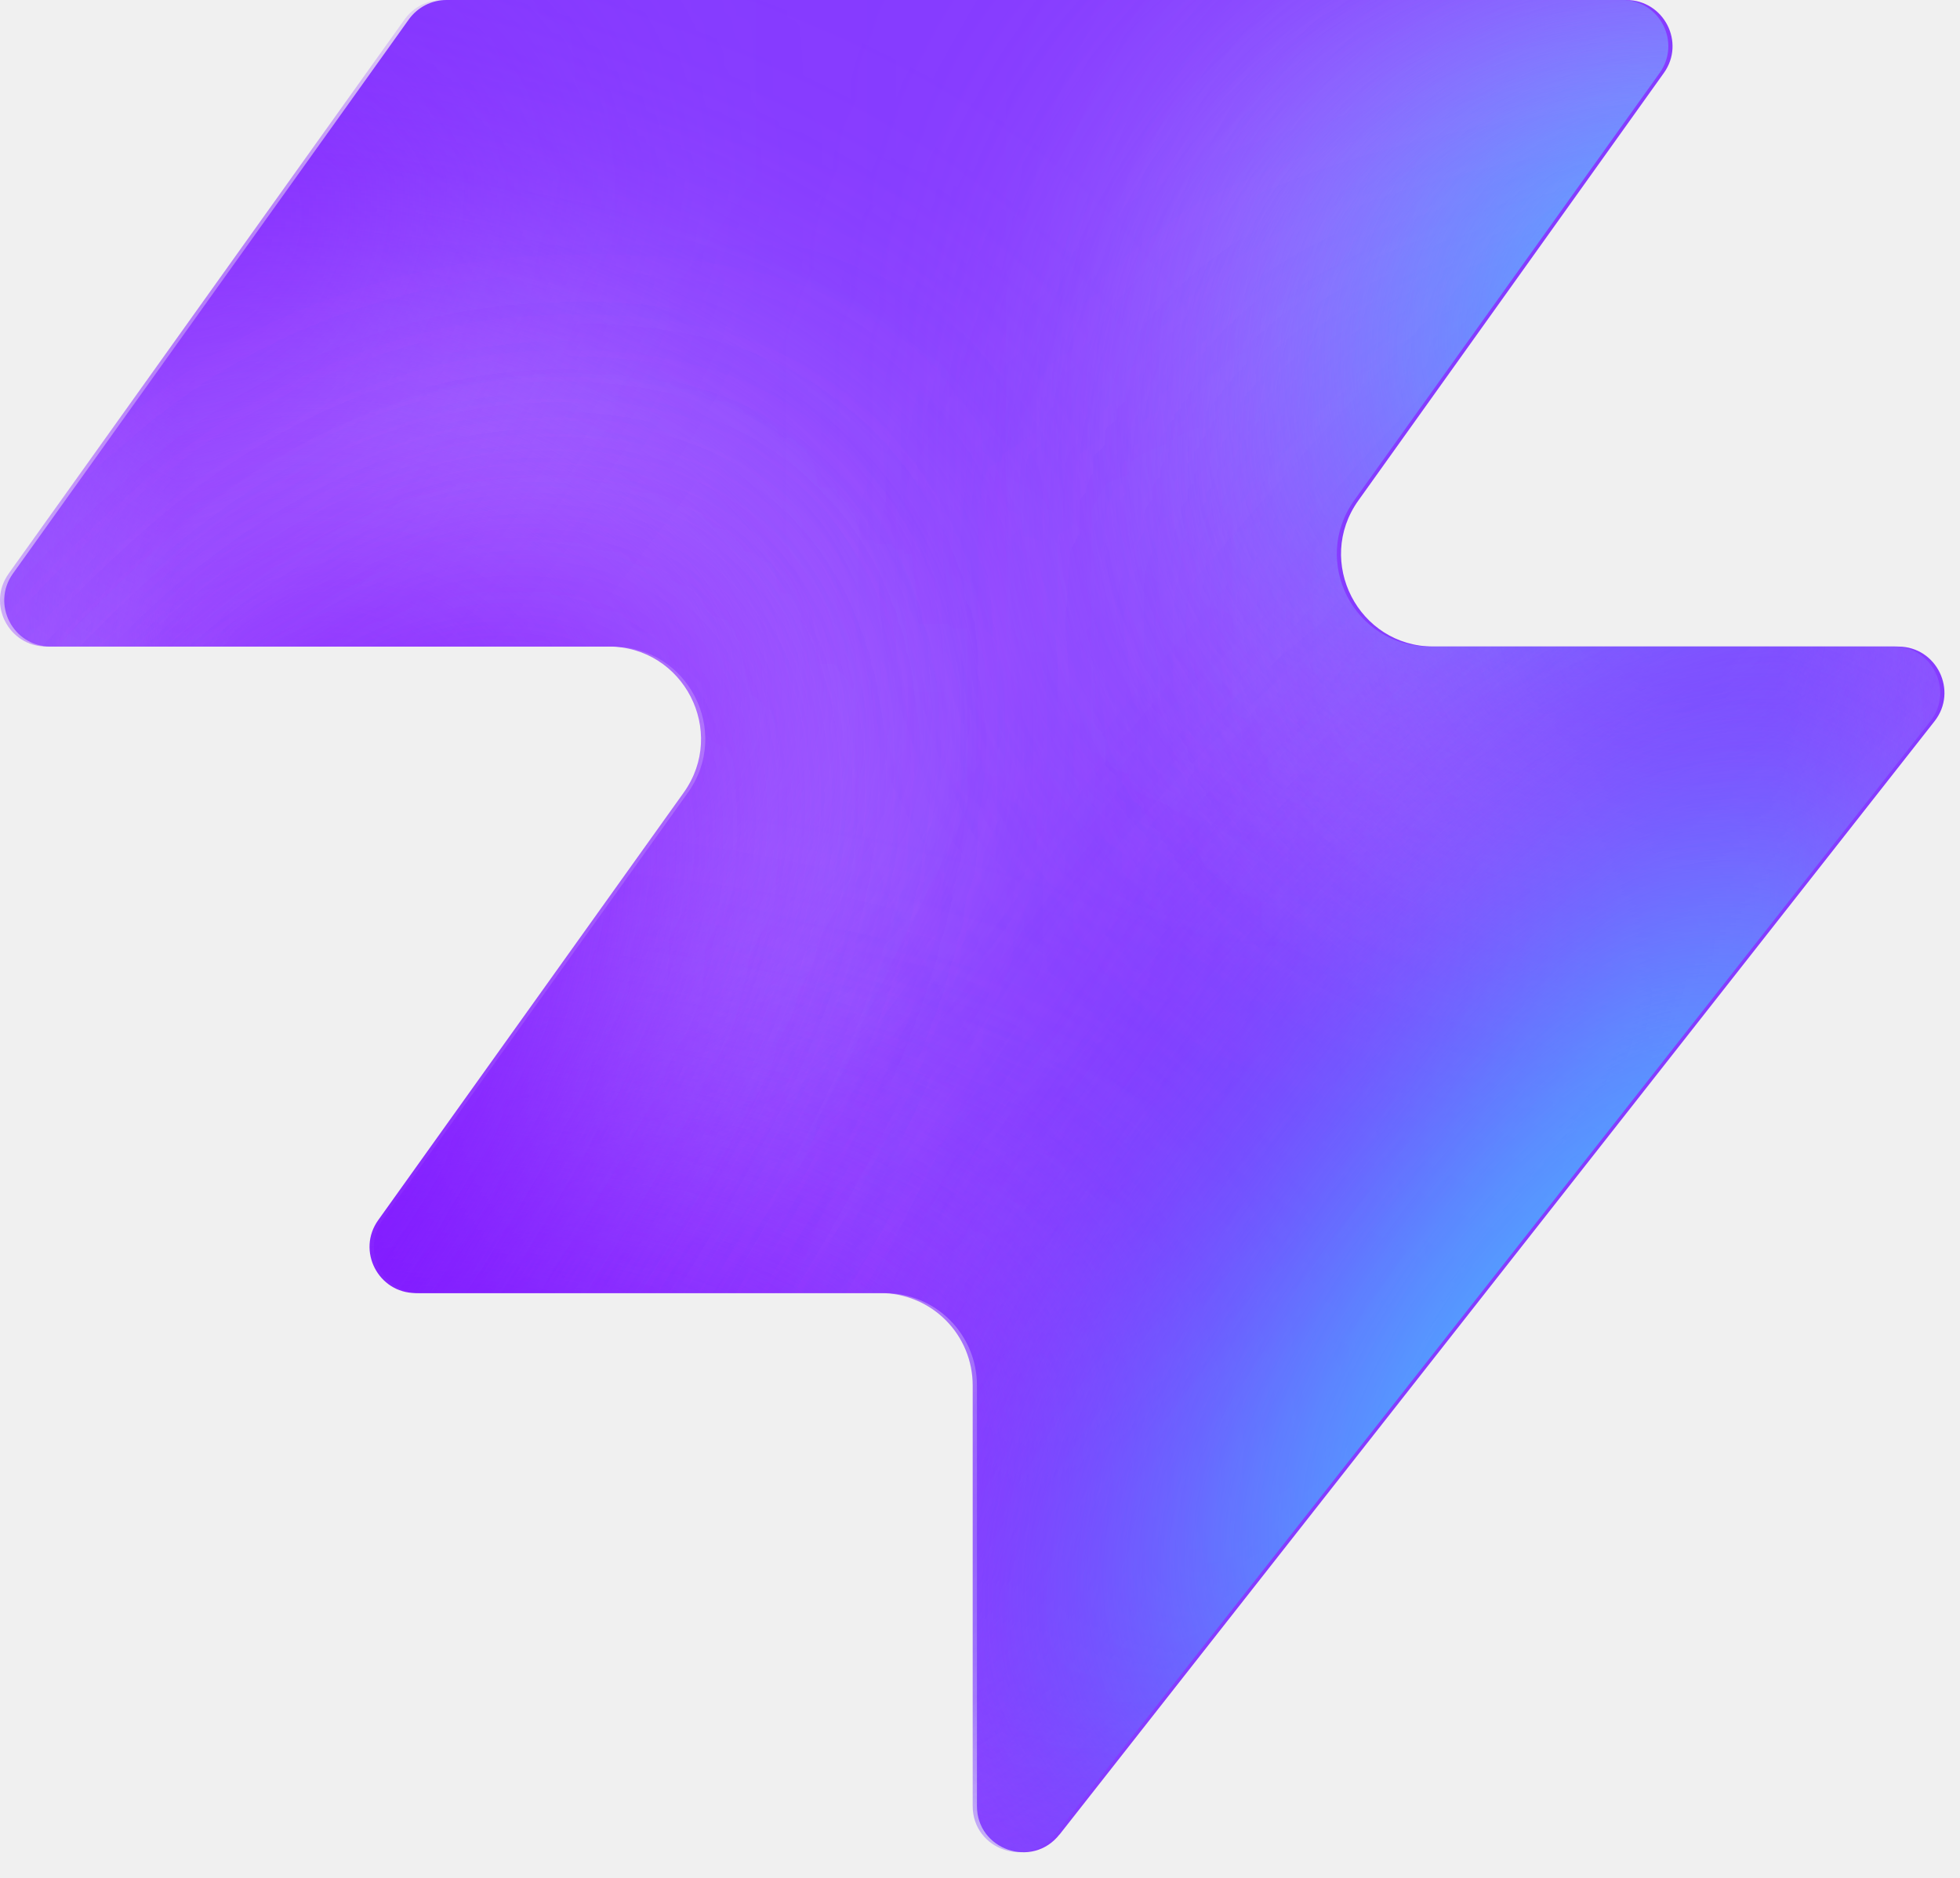
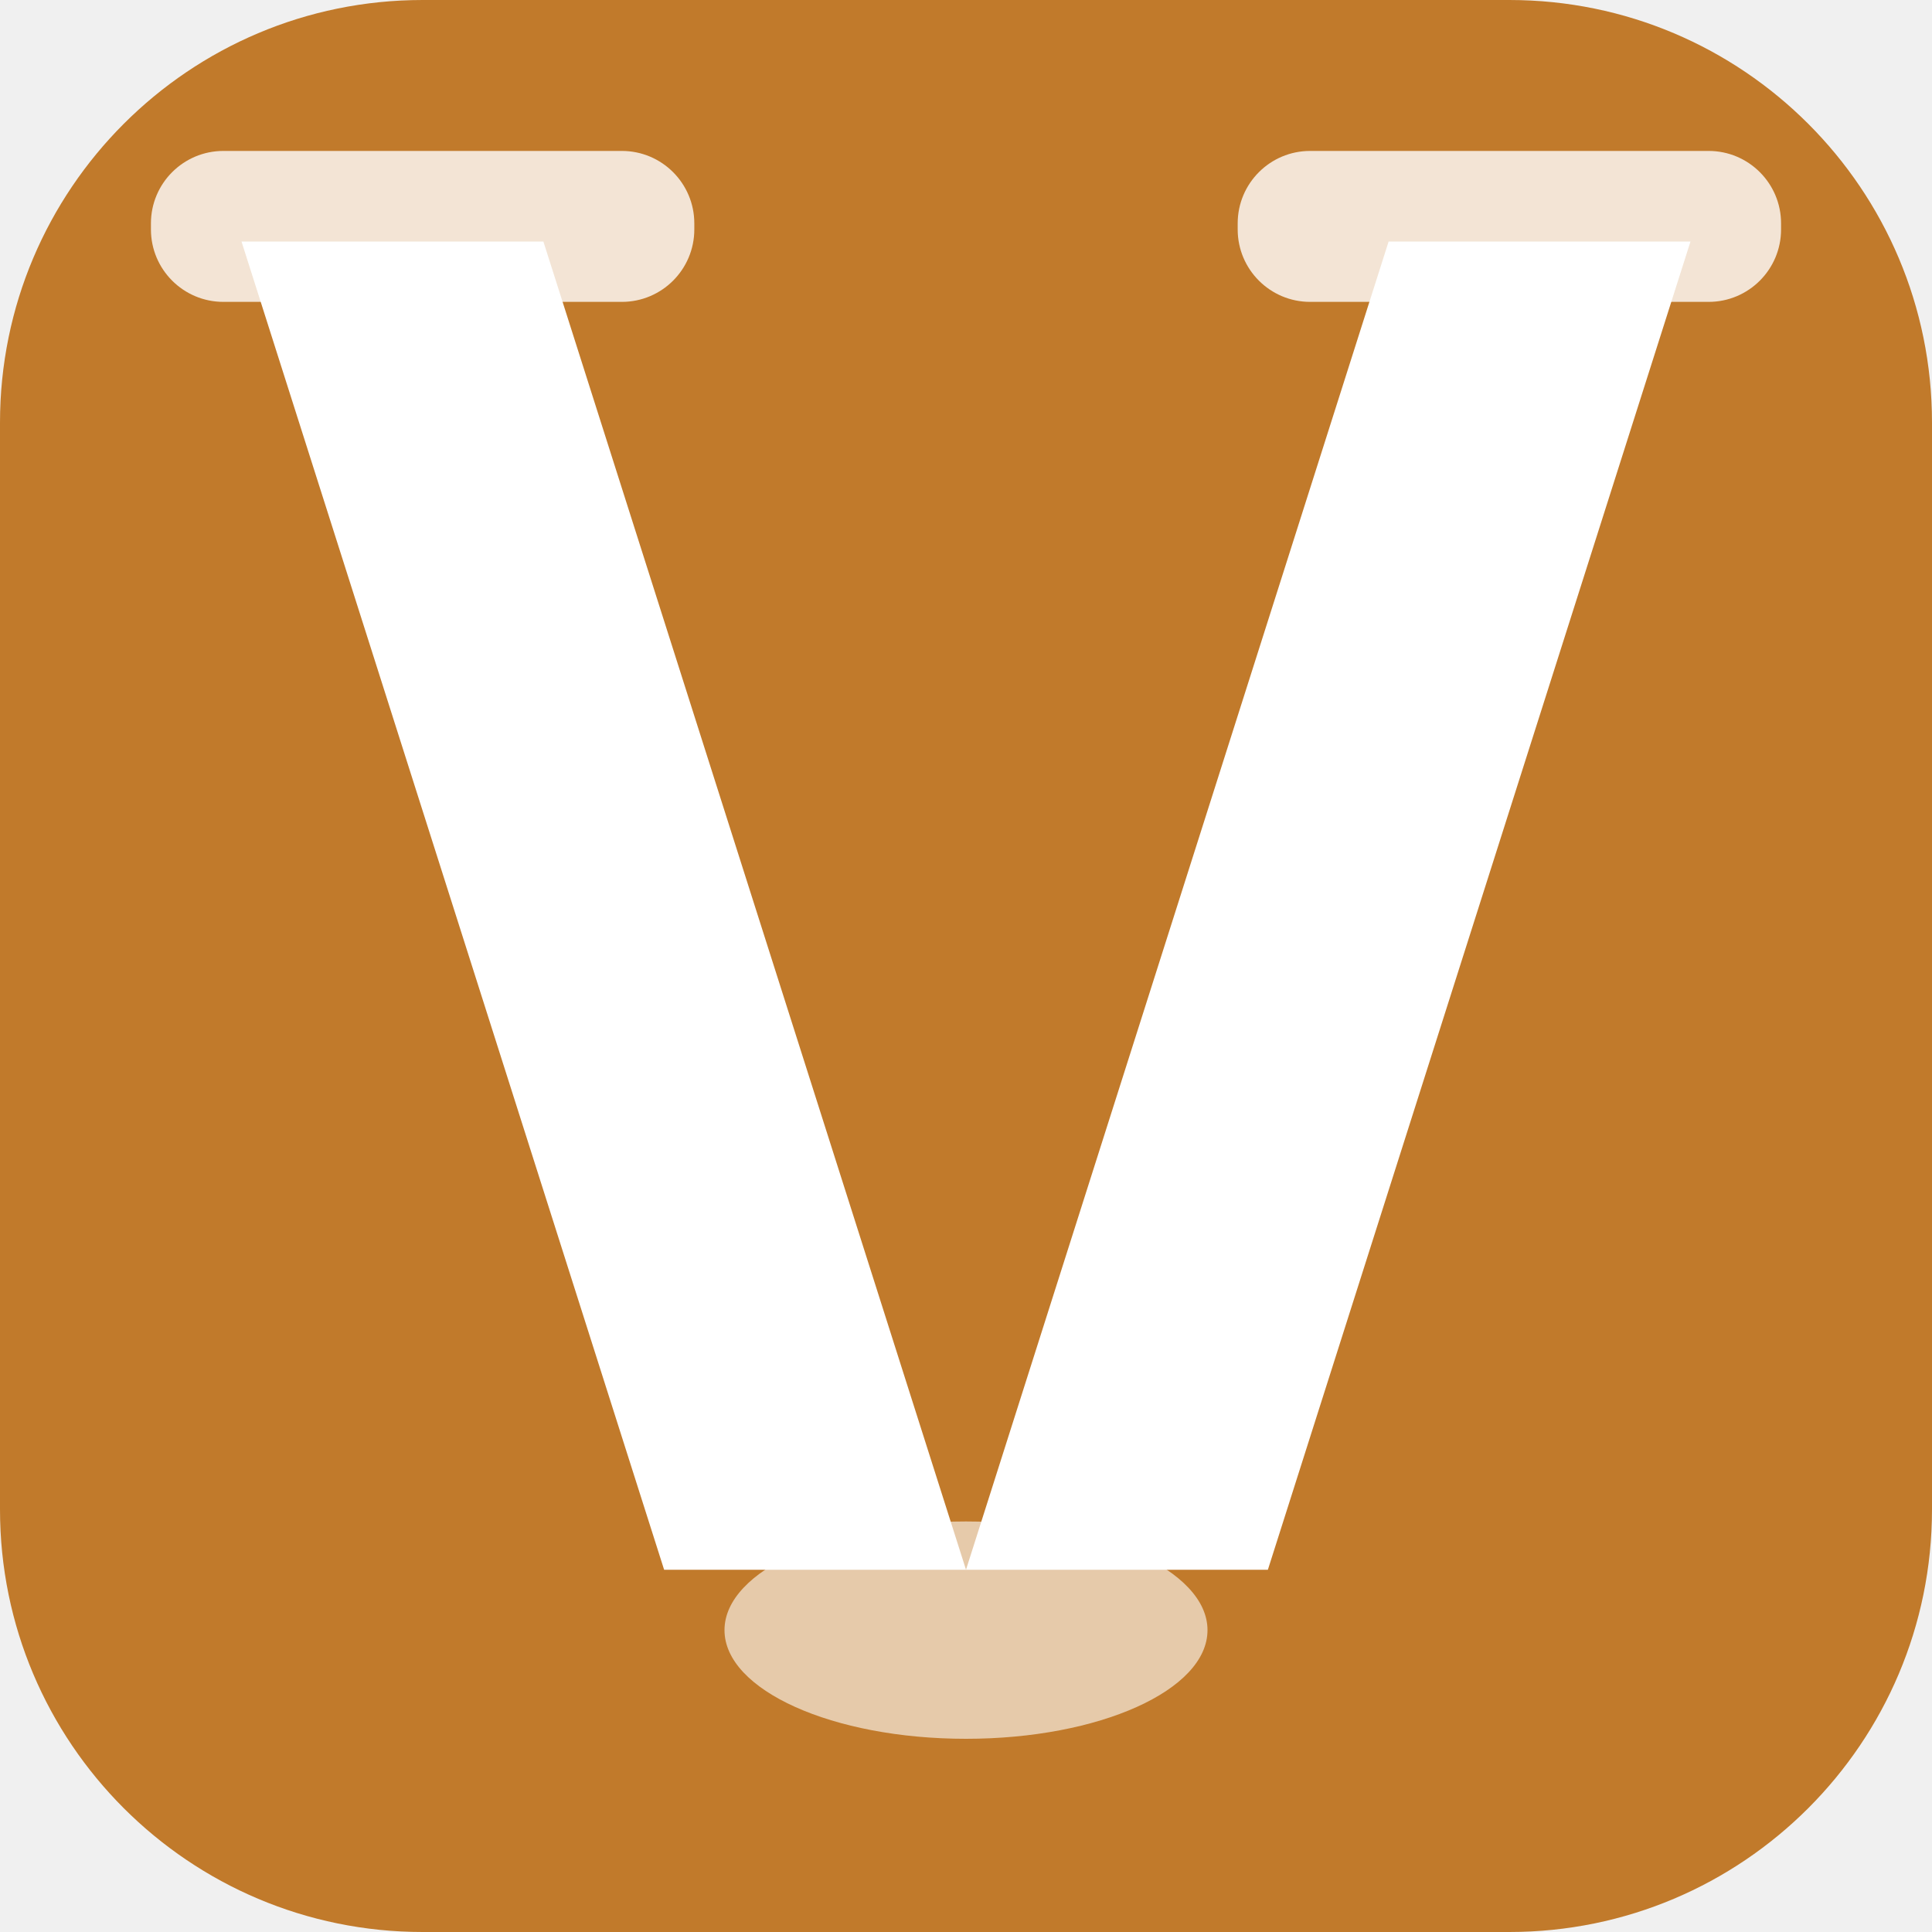
- <svg xmlns="http://www.w3.org/2000/svg" width="48" height="46" fill="none" viewBox="0 0 48 46">
-   <path fill="#863bff" d="M25.946 44.938c-.664.845-2.021.375-2.021-.698V33.937a2.26 2.26 0 0 0-2.262-2.262H10.287c-.92 0-1.456-1.04-.92-1.788l7.48-10.471c1.07-1.497 0-3.578-1.842-3.578H1.237c-.92 0-1.456-1.04-.92-1.788L10.013.474c.214-.297.556-.474.92-.474h28.894c.92 0 1.456 1.04.92 1.788l-7.48 10.471c-1.07 1.498 0 3.579 1.842 3.579h11.377c.943 0 1.473 1.088.89 1.83L25.947 44.94z" style="fill:#863bff;fill:color(display-p3 .525 .23 1);fill-opacity:1" />
-   <mask id="a" width="48" height="46" x="0" y="0" maskUnits="userSpaceOnUse" style="mask-type:alpha">
-     <path fill="#000" d="M25.842 44.938c-.664.844-2.021.375-2.021-.698V33.937a2.26 2.26 0 0 0-2.262-2.262H10.183c-.92 0-1.456-1.04-.92-1.788l7.48-10.471c1.07-1.498 0-3.579-1.842-3.579H1.133c-.92 0-1.456-1.04-.92-1.787L9.91.473c.214-.297.556-.474.92-.474h28.894c.92 0 1.456 1.04.92 1.788l-7.48 10.471c-1.07 1.498 0 3.578 1.842 3.578h11.377c.943 0 1.473 1.088.89 1.832L25.843 44.94z" style="fill:#000;fill-opacity:1" />
-   </mask>
-   <g mask="url(#a)">
-     <g filter="url(#b)">
-       <ellipse cx="5.508" cy="14.704" fill="#ede6ff" rx="5.508" ry="14.704" style="fill:#ede6ff;fill:color(display-p3 .927 .903 1);fill-opacity:1" transform="matrix(.00324 1 1 -.00324 -4.47 31.516)" />
-     </g>
-     <g filter="url(#c)">
-       <ellipse cx="10.399" cy="29.851" fill="#ede6ff" rx="10.399" ry="29.851" style="fill:#ede6ff;fill:color(display-p3 .927 .903 1);fill-opacity:1" transform="matrix(.00324 1 1 -.00324 -39.328 7.883)" />
-     </g>
-     <g filter="url(#d)">
-       <ellipse cx="5.508" cy="30.487" fill="#7e14ff" rx="5.508" ry="30.487" style="fill:#7e14ff;fill:color(display-p3 .492 .077 1);fill-opacity:1" transform="rotate(89.814 -25.913 -14.639)scale(1 -1)" />
-     </g>
-     <g filter="url(#e)">
-       <ellipse cx="5.508" cy="30.599" fill="#7e14ff" rx="5.508" ry="30.599" style="fill:#7e14ff;fill:color(display-p3 .492 .077 1);fill-opacity:1" transform="rotate(89.814 -32.644 -3.334)scale(1 -1)" />
-     </g>
-     <g filter="url(#f)">
-       <ellipse cx="5.508" cy="30.599" fill="#7e14ff" rx="5.508" ry="30.599" style="fill:#7e14ff;fill:color(display-p3 .492 .077 1);fill-opacity:1" transform="matrix(.00324 1 1 -.00324 -34.34 30.47)" />
-     </g>
-     <g filter="url(#g)">
-       <ellipse cx="14.072" cy="22.078" fill="#ede6ff" rx="14.072" ry="22.078" style="fill:#ede6ff;fill:color(display-p3 .927 .903 1);fill-opacity:1" transform="rotate(93.35 24.506 48.493)scale(-1 1)" />
-     </g>
-     <g filter="url(#h)">
-       <ellipse cx="3.47" cy="21.501" fill="#7e14ff" rx="3.47" ry="21.501" style="fill:#7e14ff;fill:color(display-p3 .492 .077 1);fill-opacity:1" transform="rotate(89.009 28.708 47.59)scale(-1 1)" />
-     </g>
-     <g filter="url(#i)">
-       <ellipse cx="3.47" cy="21.501" fill="#7e14ff" rx="3.47" ry="21.501" style="fill:#7e14ff;fill:color(display-p3 .492 .077 1);fill-opacity:1" transform="rotate(89.009 28.708 47.59)scale(-1 1)" />
-     </g>
-     <g filter="url(#j)">
-       <ellipse cx=".387" cy="8.972" fill="#7e14ff" rx="4.407" ry="29.108" style="fill:#7e14ff;fill:color(display-p3 .492 .077 1);fill-opacity:1" transform="rotate(39.51 .387 8.972)" />
-     </g>
-     <g filter="url(#k)">
-       <ellipse cx="47.523" cy="-6.092" fill="#7e14ff" rx="4.407" ry="29.108" style="fill:#7e14ff;fill:color(display-p3 .492 .077 1);fill-opacity:1" transform="rotate(37.892 47.523 -6.092)" />
-     </g>
-     <g filter="url(#l)">
-       <ellipse cx="41.412" cy="6.333" fill="#47bfff" rx="5.971" ry="9.665" style="fill:#47bfff;fill:color(display-p3 .28 .748 1);fill-opacity:1" transform="rotate(37.892 41.412 6.333)" />
-     </g>
-     <g filter="url(#m)">
-       <ellipse cx="-1.879" cy="38.332" fill="#7e14ff" rx="4.407" ry="29.108" style="fill:#7e14ff;fill:color(display-p3 .492 .077 1);fill-opacity:1" transform="rotate(37.892 -1.88 38.332)" />
-     </g>
-     <g filter="url(#n)">
-       <ellipse cx="-1.879" cy="38.332" fill="#7e14ff" rx="4.407" ry="29.108" style="fill:#7e14ff;fill:color(display-p3 .492 .077 1);fill-opacity:1" transform="rotate(37.892 -1.88 38.332)" />
-     </g>
-     <g filter="url(#o)">
-       <ellipse cx="35.651" cy="29.907" fill="#7e14ff" rx="4.407" ry="29.108" style="fill:#7e14ff;fill:color(display-p3 .492 .077 1);fill-opacity:1" transform="rotate(37.892 35.651 29.907)" />
-     </g>
-     <g filter="url(#p)">
-       <ellipse cx="38.418" cy="32.4" fill="#47bfff" rx="5.971" ry="15.297" style="fill:#47bfff;fill:color(display-p3 .28 .748 1);fill-opacity:1" transform="rotate(37.892 38.418 32.4)" />
-     </g>
-   </g>
-   <defs>
-     <filter id="b" width="60.045" height="41.654" x="-19.77" y="16.149" color-interpolation-filters="sRGB" filterUnits="userSpaceOnUse">
-       <feFlood flood-opacity="0" result="BackgroundImageFix" />
-       <feBlend in="SourceGraphic" in2="BackgroundImageFix" result="shape" />
-       <feGaussianBlur result="effect1_foregroundBlur_2002_17158" stdDeviation="7.659" />
-     </filter>
-     <filter id="c" width="90.34" height="51.437" x="-54.613" y="-7.533" color-interpolation-filters="sRGB" filterUnits="userSpaceOnUse">
-       <feFlood flood-opacity="0" result="BackgroundImageFix" />
-       <feBlend in="SourceGraphic" in2="BackgroundImageFix" result="shape" />
-       <feGaussianBlur result="effect1_foregroundBlur_2002_17158" stdDeviation="7.659" />
-     </filter>
-     <filter id="d" width="79.355" height="29.4" x="-49.64" y="2.03" color-interpolation-filters="sRGB" filterUnits="userSpaceOnUse">
-       <feFlood flood-opacity="0" result="BackgroundImageFix" />
-       <feBlend in="SourceGraphic" in2="BackgroundImageFix" result="shape" />
-       <feGaussianBlur result="effect1_foregroundBlur_2002_17158" stdDeviation="4.596" />
-     </filter>
-     <filter id="e" width="79.579" height="29.4" x="-45.045" y="20.029" color-interpolation-filters="sRGB" filterUnits="userSpaceOnUse">
-       <feFlood flood-opacity="0" result="BackgroundImageFix" />
-       <feBlend in="SourceGraphic" in2="BackgroundImageFix" result="shape" />
-       <feGaussianBlur result="effect1_foregroundBlur_2002_17158" stdDeviation="4.596" />
-     </filter>
-     <filter id="f" width="79.579" height="29.4" x="-43.513" y="21.178" color-interpolation-filters="sRGB" filterUnits="userSpaceOnUse">
-       <feFlood flood-opacity="0" result="BackgroundImageFix" />
-       <feBlend in="SourceGraphic" in2="BackgroundImageFix" result="shape" />
-       <feGaussianBlur result="effect1_foregroundBlur_2002_17158" stdDeviation="4.596" />
-     </filter>
-     <filter id="g" width="74.749" height="58.852" x="15.756" y="-17.901" color-interpolation-filters="sRGB" filterUnits="userSpaceOnUse">
-       <feFlood flood-opacity="0" result="BackgroundImageFix" />
-       <feBlend in="SourceGraphic" in2="BackgroundImageFix" result="shape" />
-       <feGaussianBlur result="effect1_foregroundBlur_2002_17158" stdDeviation="7.659" />
-     </filter>
-     <filter id="h" width="61.377" height="25.362" x="23.548" y="2.284" color-interpolation-filters="sRGB" filterUnits="userSpaceOnUse">
-       <feFlood flood-opacity="0" result="BackgroundImageFix" />
-       <feBlend in="SourceGraphic" in2="BackgroundImageFix" result="shape" />
-       <feGaussianBlur result="effect1_foregroundBlur_2002_17158" stdDeviation="4.596" />
-     </filter>
-     <filter id="i" width="61.377" height="25.362" x="23.548" y="2.284" color-interpolation-filters="sRGB" filterUnits="userSpaceOnUse">
-       <feFlood flood-opacity="0" result="BackgroundImageFix" />
-       <feBlend in="SourceGraphic" in2="BackgroundImageFix" result="shape" />
-       <feGaussianBlur result="effect1_foregroundBlur_2002_17158" stdDeviation="4.596" />
-     </filter>
-     <filter id="j" width="56.045" height="63.649" x="-27.636" y="-22.853" color-interpolation-filters="sRGB" filterUnits="userSpaceOnUse">
-       <feFlood flood-opacity="0" result="BackgroundImageFix" />
-       <feBlend in="SourceGraphic" in2="BackgroundImageFix" result="shape" />
-       <feGaussianBlur result="effect1_foregroundBlur_2002_17158" stdDeviation="4.596" />
-     </filter>
-     <filter id="k" width="54.814" height="64.646" x="20.116" y="-38.415" color-interpolation-filters="sRGB" filterUnits="userSpaceOnUse">
-       <feFlood flood-opacity="0" result="BackgroundImageFix" />
-       <feBlend in="SourceGraphic" in2="BackgroundImageFix" result="shape" />
-       <feGaussianBlur result="effect1_foregroundBlur_2002_17158" stdDeviation="4.596" />
-     </filter>
-     <filter id="l" width="33.541" height="35.313" x="24.641" y="-11.323" color-interpolation-filters="sRGB" filterUnits="userSpaceOnUse">
-       <feFlood flood-opacity="0" result="BackgroundImageFix" />
-       <feBlend in="SourceGraphic" in2="BackgroundImageFix" result="shape" />
-       <feGaussianBlur result="effect1_foregroundBlur_2002_17158" stdDeviation="4.596" />
-     </filter>
-     <filter id="m" width="54.814" height="64.646" x="-29.286" y="6.009" color-interpolation-filters="sRGB" filterUnits="userSpaceOnUse">
-       <feFlood flood-opacity="0" result="BackgroundImageFix" />
-       <feBlend in="SourceGraphic" in2="BackgroundImageFix" result="shape" />
-       <feGaussianBlur result="effect1_foregroundBlur_2002_17158" stdDeviation="4.596" />
-     </filter>
-     <filter id="n" width="54.814" height="64.646" x="-29.286" y="6.009" color-interpolation-filters="sRGB" filterUnits="userSpaceOnUse">
-       <feFlood flood-opacity="0" result="BackgroundImageFix" />
-       <feBlend in="SourceGraphic" in2="BackgroundImageFix" result="shape" />
-       <feGaussianBlur result="effect1_foregroundBlur_2002_17158" stdDeviation="4.596" />
-     </filter>
-     <filter id="o" width="54.814" height="64.646" x="8.244" y="-2.416" color-interpolation-filters="sRGB" filterUnits="userSpaceOnUse">
-       <feFlood flood-opacity="0" result="BackgroundImageFix" />
-       <feBlend in="SourceGraphic" in2="BackgroundImageFix" result="shape" />
-       <feGaussianBlur result="effect1_foregroundBlur_2002_17158" stdDeviation="4.596" />
-     </filter>
-     <filter id="p" width="39.409" height="43.623" x="18.713" y="10.588" color-interpolation-filters="sRGB" filterUnits="userSpaceOnUse">
-       <feFlood flood-opacity="0" result="BackgroundImageFix" />
-       <feBlend in="SourceGraphic" in2="BackgroundImageFix" result="shape" />
-       <feGaussianBlur result="effect1_foregroundBlur_2002_17158" stdDeviation="4.596" />
-     </filter>
-   </defs>
+ <svg xmlns="http://www.w3.org/2000/svg" viewBox="0 0 32 32" width="32" height="32">
+   <rect width="32" height="32" rx="7" fill="#C17A2B" />
+   <polygon points="4,4 9,4 16,26 11,26" fill="white" />
+   <polygon points="28,4 23,4 16,26 21,26" fill="white" />
+   <ellipse cx="16" cy="27" rx="4" ry="1.8" fill="rgba(255,255,255,0.6)" />
+   <rect x="2.5" y="2.5" width="9" height="2.5" rx="1.2" fill="rgba(255,255,255,0.8)" />
+   <rect x="20.5" y="2.5" width="9" height="2.5" rx="1.2" fill="rgba(255,255,255,0.8)" />
</svg>
